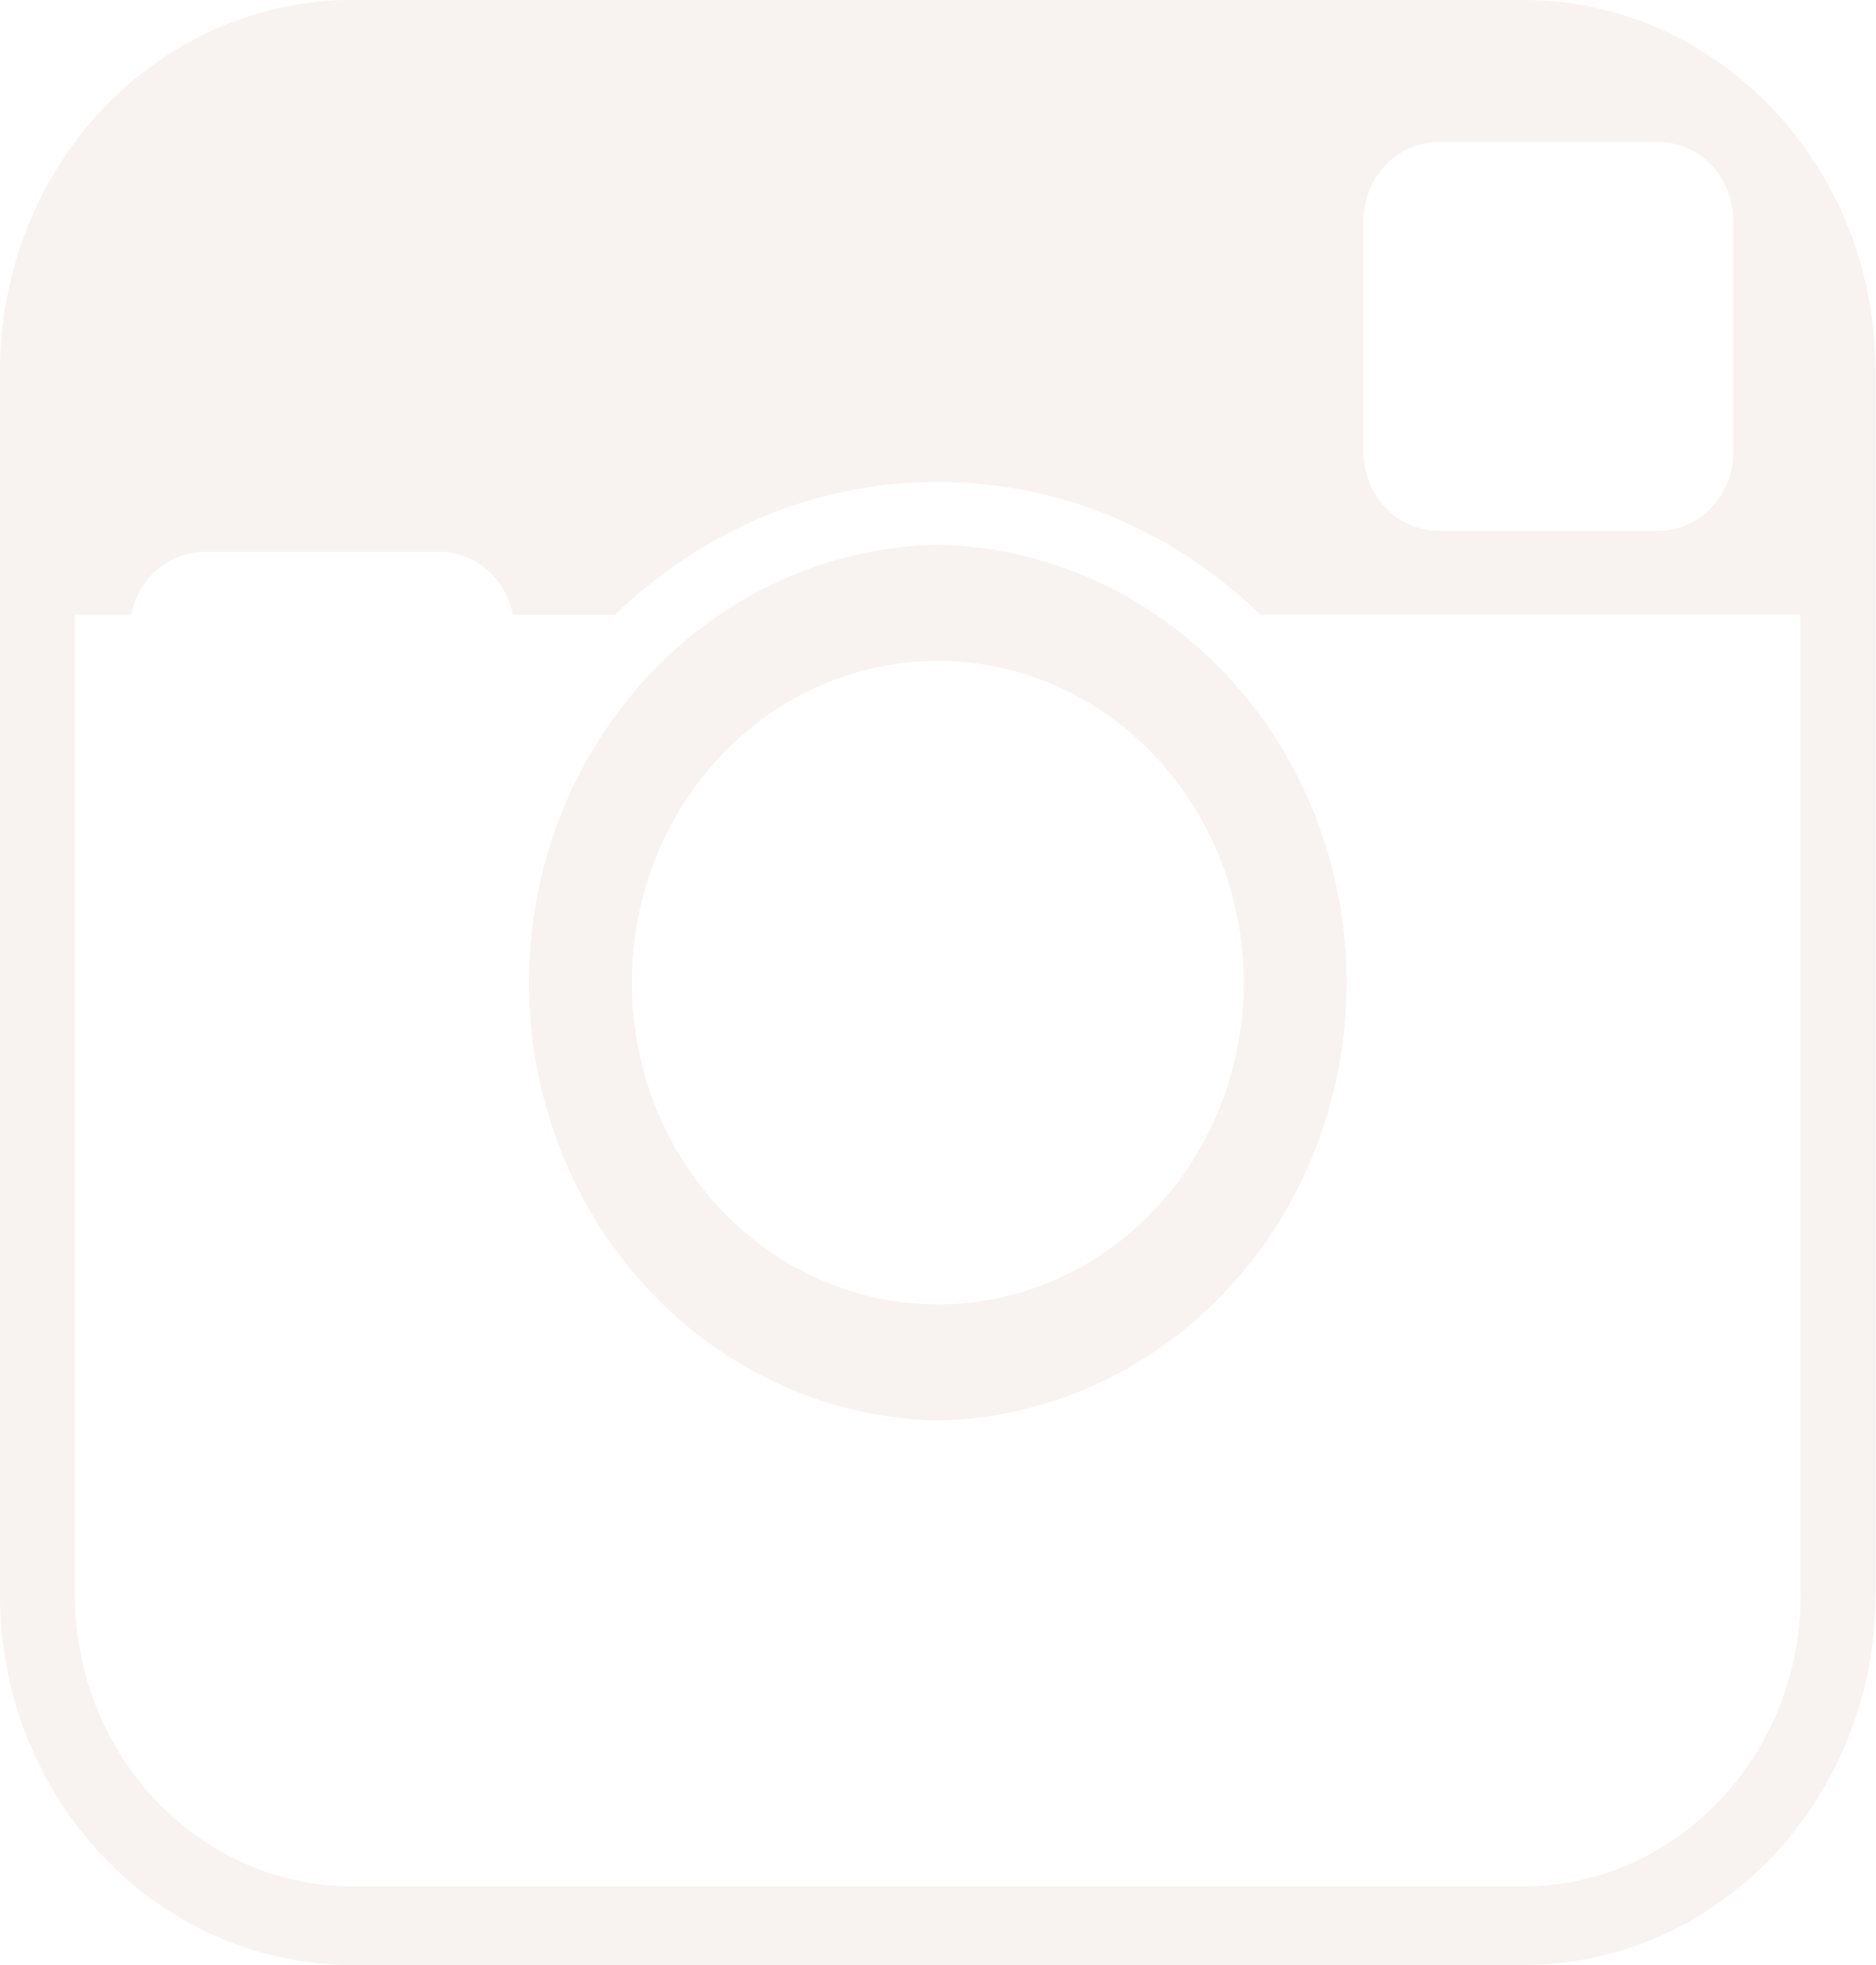
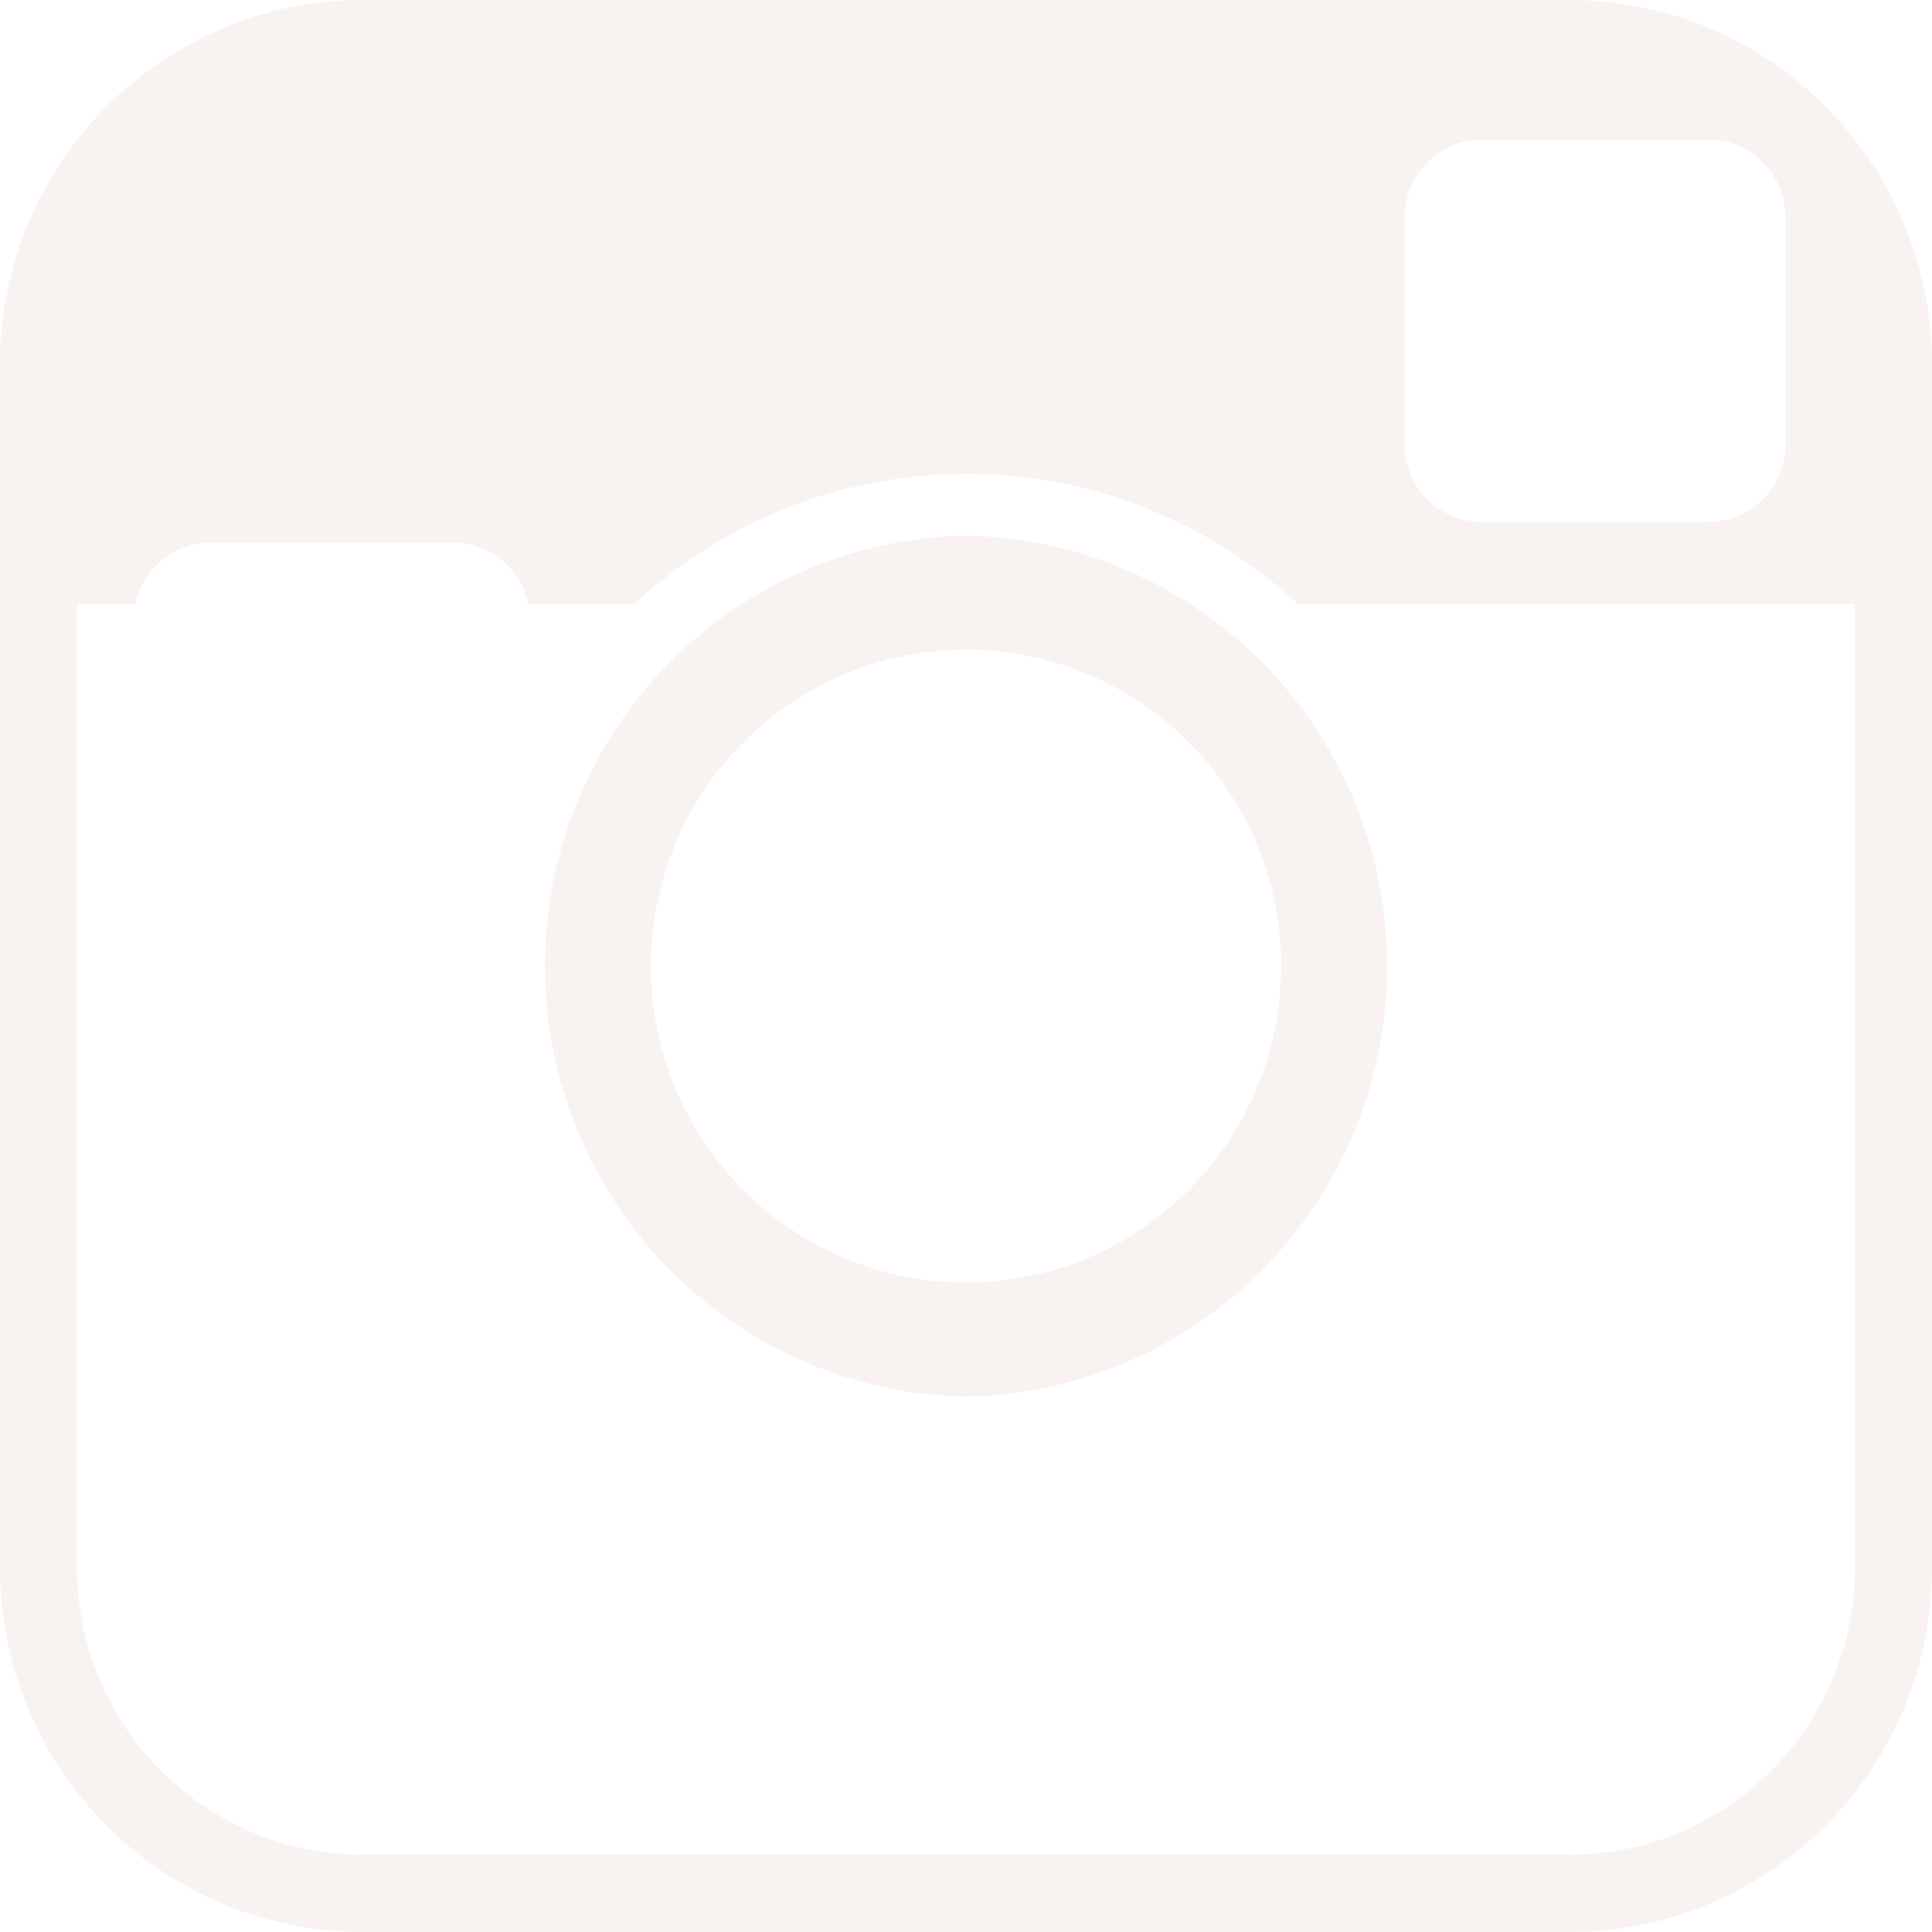
- <svg xmlns="http://www.w3.org/2000/svg" width="21" height="22" viewBox="0 0 21 22" fill="none">
-   <path d="M10.5 6.099C9.279 6.122 8.115 6.649 7.259 7.566C6.403 8.483 5.923 9.717 5.923 11.002C5.923 12.287 6.403 13.52 7.259 14.437C8.115 15.354 9.279 15.881 10.5 15.904C11.722 15.881 12.886 15.354 13.742 14.437C14.598 13.52 15.078 12.287 15.078 11.002C15.078 9.717 14.598 8.483 13.742 7.566C12.886 6.649 11.722 6.122 10.5 6.099ZM10.5 14.604C9.592 14.604 8.721 14.225 8.078 13.549C7.436 12.874 7.075 11.957 7.075 11.002C7.075 10.046 7.436 9.13 8.078 8.454C8.721 7.778 9.592 7.399 10.5 7.399C11.409 7.399 12.28 7.778 12.922 8.454C13.565 9.13 13.926 10.046 13.926 11.002C13.926 11.957 13.565 12.874 12.922 13.549C12.28 14.225 11.409 14.604 10.5 14.604ZM17.058 0H3.942C3.425 0 2.912 0.107 2.433 0.316C1.955 0.525 1.52 0.83 1.154 1.215C0.788 1.6 0.498 2.058 0.3 2.561C0.102 3.064 -0 3.603 7.41543e-08 4.148V17.854C7.41543e-08 20.145 1.766 22 3.942 22H17.058C19.237 22 21 20.142 21 17.854V4.15C21 1.858 19.236 0 17.058 0ZM15.268 2.472C15.268 1.986 15.643 1.59 16.107 1.59H18.569C19.031 1.59 19.407 1.984 19.407 2.472V5.062C19.407 5.547 19.033 5.943 18.568 5.943H16.106C15.645 5.943 15.268 5.549 15.268 5.061V2.471L15.268 2.472ZM20.162 17.854C20.162 19.654 18.77 21.119 17.058 21.119H3.942C3.119 21.119 2.33 20.774 1.748 20.162C1.166 19.55 0.839 18.72 0.838 17.854V6.884H1.47C1.548 6.482 1.886 6.178 2.292 6.178H4.921C5.326 6.178 5.666 6.481 5.742 6.883H6.888C7.837 5.961 9.105 5.396 10.5 5.396C11.896 5.396 13.161 5.959 14.112 6.882H20.161V17.854H20.163L20.162 17.854Z" fill="#F8F3F0" />
+ <svg xmlns="http://www.w3.org/2000/svg" width="40" height="40" viewBox="0 0 40 40" fill="none">
+   <path d="M20.001 11.089C17.674 11.132 15.457 12.089 13.826 13.756C12.195 15.423 11.282 17.666 11.282 20.003C11.282 22.339 12.195 24.582 13.826 26.25C15.457 27.916 17.674 28.874 20.001 28.916C22.328 28.874 24.545 27.916 26.175 26.25C27.806 24.582 28.72 22.339 28.72 20.003C28.72 17.666 27.806 15.423 26.175 13.756C24.545 12.089 22.328 11.132 20.001 11.089ZM20.001 26.554C18.27 26.554 16.611 25.863 15.387 24.635C14.164 23.407 13.476 21.74 13.476 20.003C13.476 18.266 14.164 16.599 15.387 15.371C16.611 14.142 18.27 13.452 20.001 13.452C21.731 13.452 23.391 14.142 24.614 15.371C25.838 16.599 26.525 18.266 26.525 20.003C26.525 21.74 25.838 23.407 24.614 24.635C23.391 25.863 21.731 26.554 20.001 26.554ZM32.491 0H7.509C6.523 0 5.546 0.195 4.635 0.575C3.724 0.954 2.896 1.509 2.199 2.21C1.502 2.91 0.948 3.741 0.571 4.656C0.194 5.571 -0 6.552 1.41246e-07 7.542V32.461C1.41246e-07 36.628 3.364 40 7.509 40H32.491C36.642 40 40 36.622 40 32.462V7.545C40 3.378 36.64 0 32.491 0ZM29.083 4.495C29.083 3.61 29.797 2.891 30.68 2.891H35.37C36.25 2.891 36.966 3.607 36.966 4.495V9.203C36.966 10.086 36.253 10.806 35.367 10.806H30.678C29.799 10.806 29.081 10.089 29.081 9.202V4.493L29.083 4.495ZM38.404 32.462C38.404 35.735 35.753 38.399 32.491 38.399H7.509C5.941 38.397 4.438 37.771 3.33 36.658C2.221 35.545 1.598 34.036 1.596 32.462V12.516H2.801C2.949 11.785 3.593 11.233 4.366 11.233H9.373C10.145 11.233 10.792 11.784 10.938 12.515H13.119C14.928 10.838 17.343 9.811 20.001 9.811C22.659 9.811 25.069 10.835 26.879 12.512H38.402V32.461H38.405L38.404 32.462Z" fill="#F8F3F0" />
</svg>
